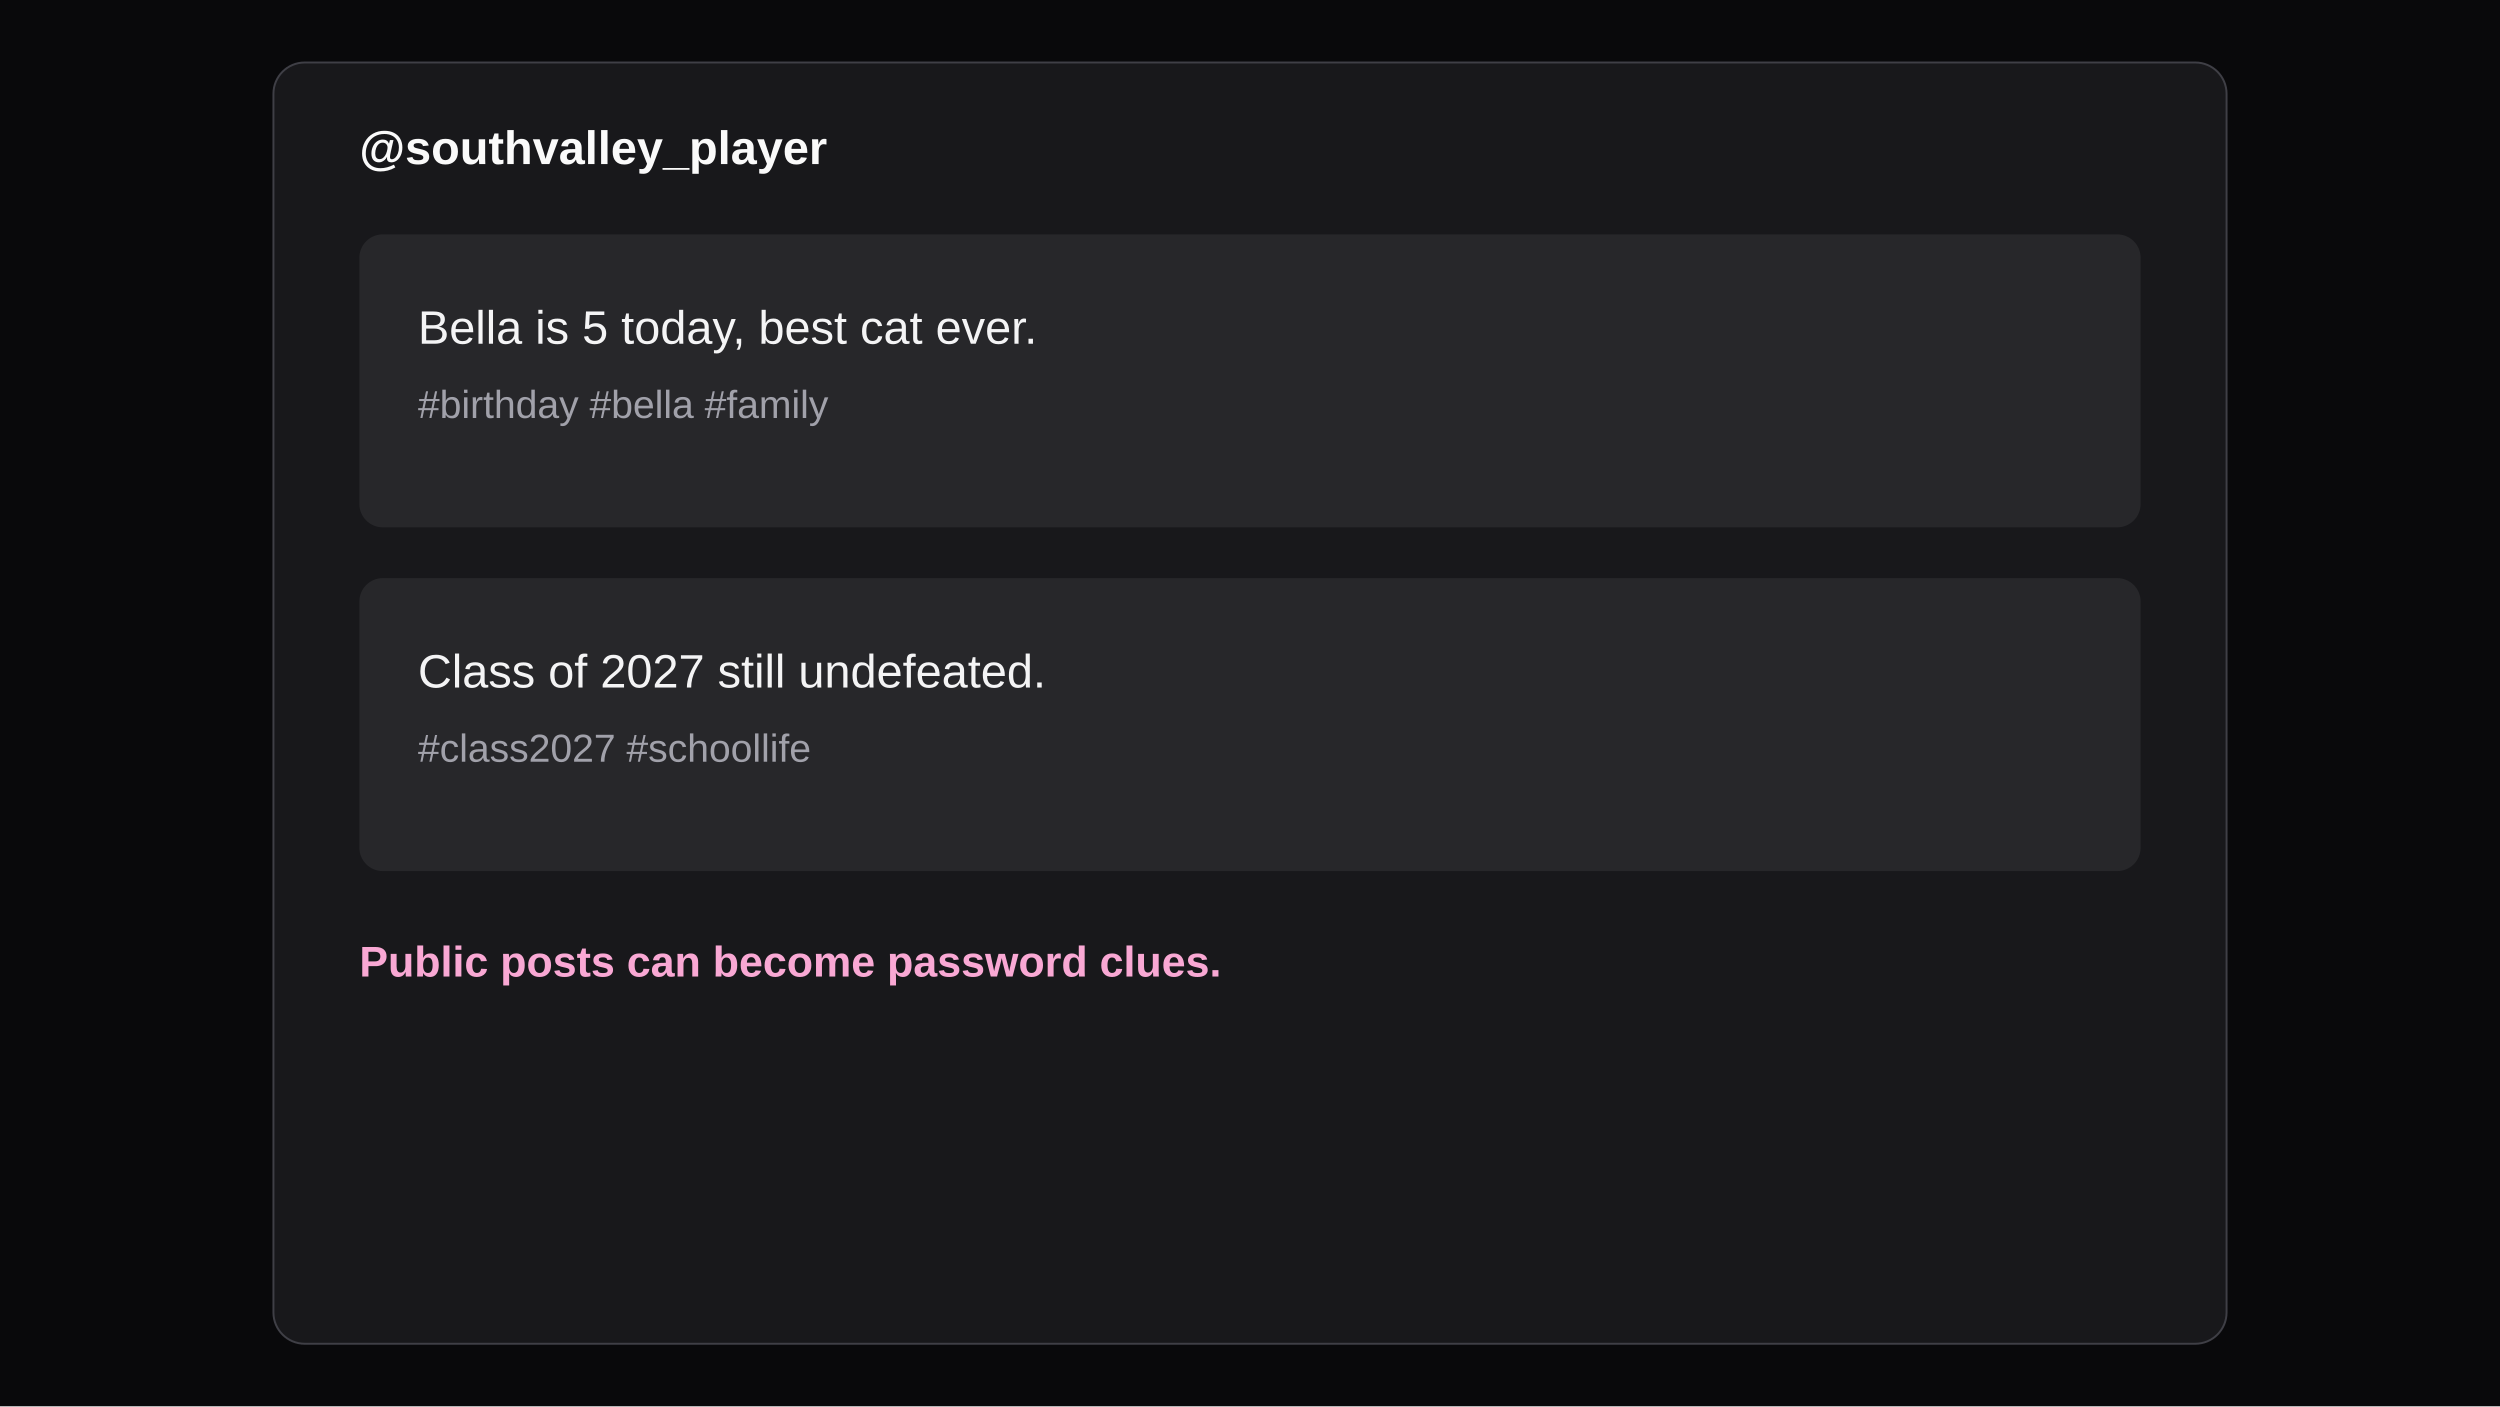
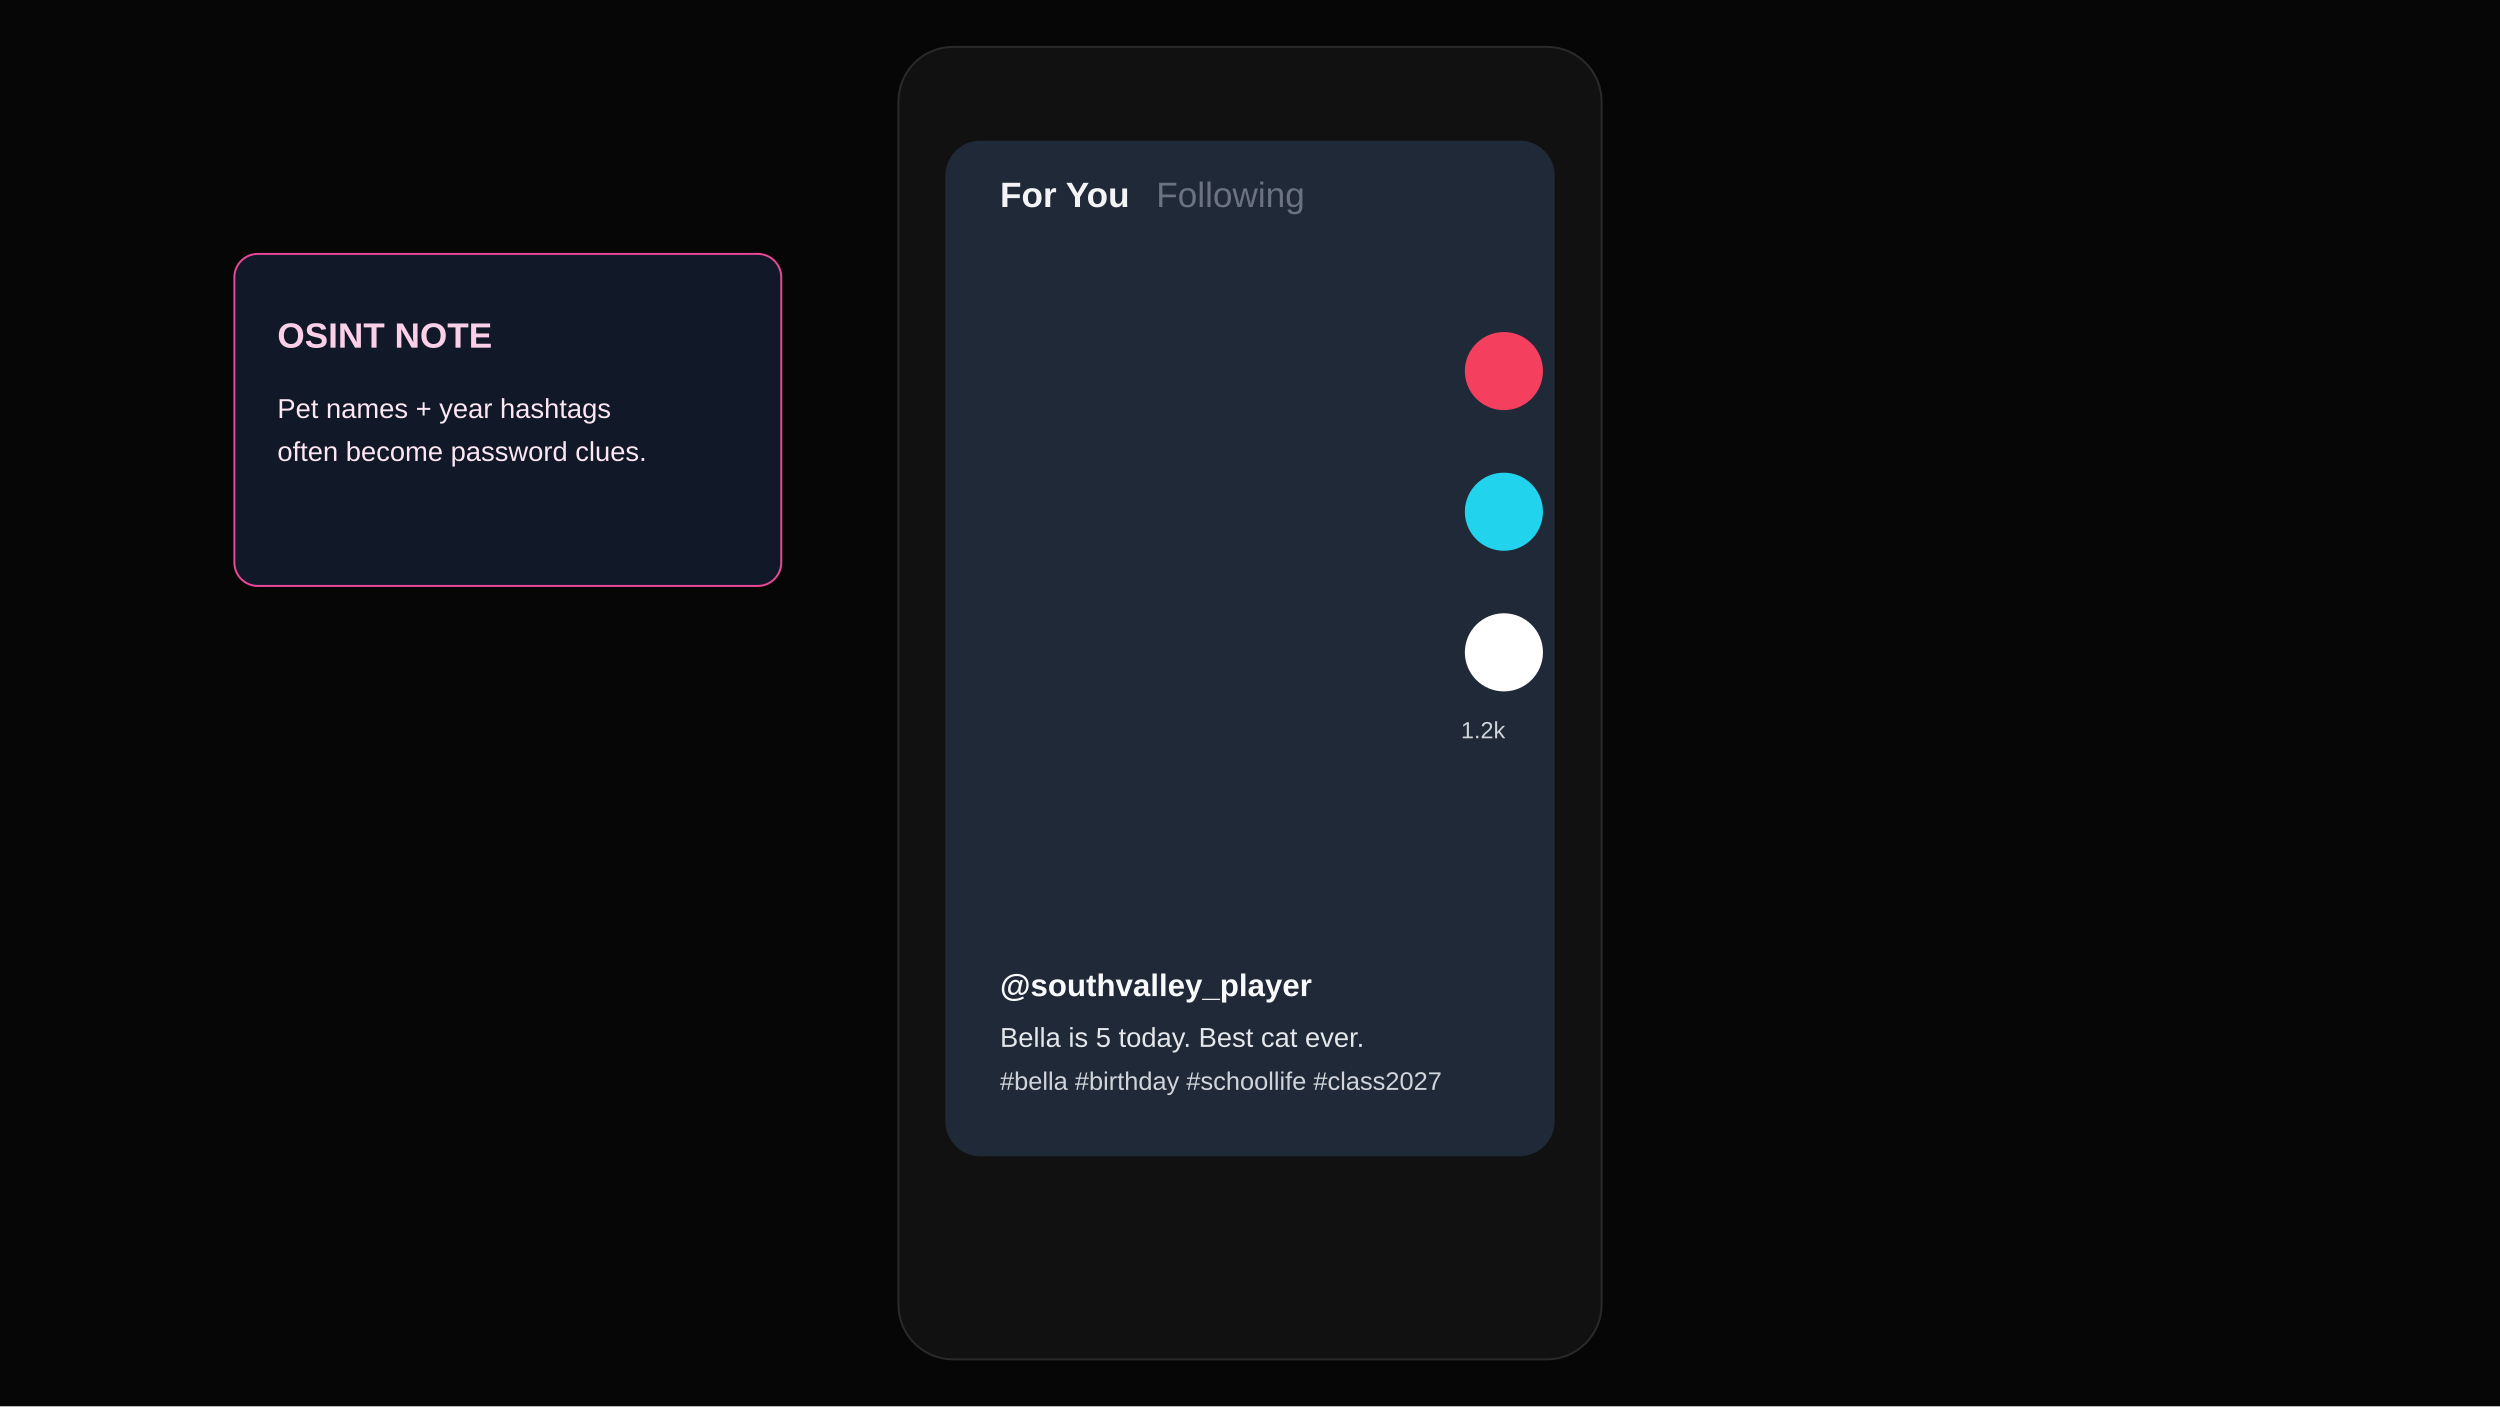
- <svg xmlns="http://www.w3.org/2000/svg" width="1280" height="720" viewBox="0 0 1280 720" role="img" aria-label="Social media feed screenshot leaking personal clues">
-   <rect width="1280" height="720" fill="#09090b" />
-   <rect x="140" y="32" width="1000" height="656" rx="16" fill="#18181b" stroke="#3f3f46" />
-   <text x="184" y="84" font-family="Segoe UI, Arial" font-size="24" fill="#fafafa" font-weight="700">@southvalley_player</text>
-   <rect x="184" y="120" width="912" height="150" rx="12" fill="#27272a" />
-   <text x="214" y="176" font-family="Segoe UI, Arial" font-size="24" fill="#f4f4f5">Bella is 5 today, best cat ever.</text>
-   <text x="214" y="214" font-family="Segoe UI, Arial" font-size="20" fill="#a1a1aa">#birthday #bella #family</text>
-   <rect x="184" y="296" width="912" height="150" rx="12" fill="#27272a" />
-   <text x="214" y="352" font-family="Segoe UI, Arial" font-size="24" fill="#f4f4f5">Class of 2027 still undefeated.</text>
-   <text x="214" y="390" font-family="Segoe UI, Arial" font-size="20" fill="#a1a1aa">#class2027 #schoollife</text>
-   <text x="184" y="500" font-family="Segoe UI, Arial" font-size="22" fill="#f9a8d4" font-weight="700">Public posts can become password clues.</text>
+ <svg xmlns="http://www.w3.org/2000/svg" width="1280" height="720" viewBox="0 0 1280 720" role="img" aria-label="TikTok-style post screenshot leaking personal clues">
+   <rect width="1280" height="720" fill="#060606" />
+   <rect x="460" y="24" width="360" height="672" rx="28" fill="#111111" stroke="#2a2a2a" />
+   <rect x="484" y="72" width="312" height="520" rx="18" fill="#1f2937" />
+   <text x="512" y="106" font-family="Segoe UI, Arial" font-size="18" fill="#f3f4f6" font-weight="700">For You</text>
+   <text x="592" y="106" font-family="Segoe UI, Arial" font-size="18" fill="#6b7280">Following</text>
+   <text x="512" y="510" font-family="Segoe UI, Arial" font-size="16" fill="#f9fafb" font-weight="700">@southvalley_player</text>
+   <text x="512" y="536" font-family="Segoe UI, Arial" font-size="14" fill="#e5e7eb">Bella is 5 today. Best cat ever.</text>
+   <text x="512" y="558" font-family="Segoe UI, Arial" font-size="13" fill="#d1d5db">#bella #birthday #schoollife #class2027</text>
+   <circle cx="770" cy="190" r="20" fill="#f43f5e" />
+   <circle cx="770" cy="262" r="20" fill="#22d3ee" />
+   <circle cx="770" cy="334" r="20" fill="#ffffff" />
+   <text x="748" y="378" font-family="Segoe UI, Arial" font-size="12" fill="#d1d5db">1.2k</text>
+   <rect x="120" y="130" width="280" height="170" rx="12" fill="#111827" stroke="#ec4899" />
+   <text x="142" y="178" font-family="Segoe UI, Arial" font-size="18" fill="#fbcfe8" font-weight="700">OSINT NOTE</text>
+   <text x="142" y="214" font-family="Segoe UI, Arial" font-size="14" fill="#fce7f3">Pet names + year hashtags</text>
+   <text x="142" y="236" font-family="Segoe UI, Arial" font-size="14" fill="#fce7f3">often become password clues.</text>
</svg>
